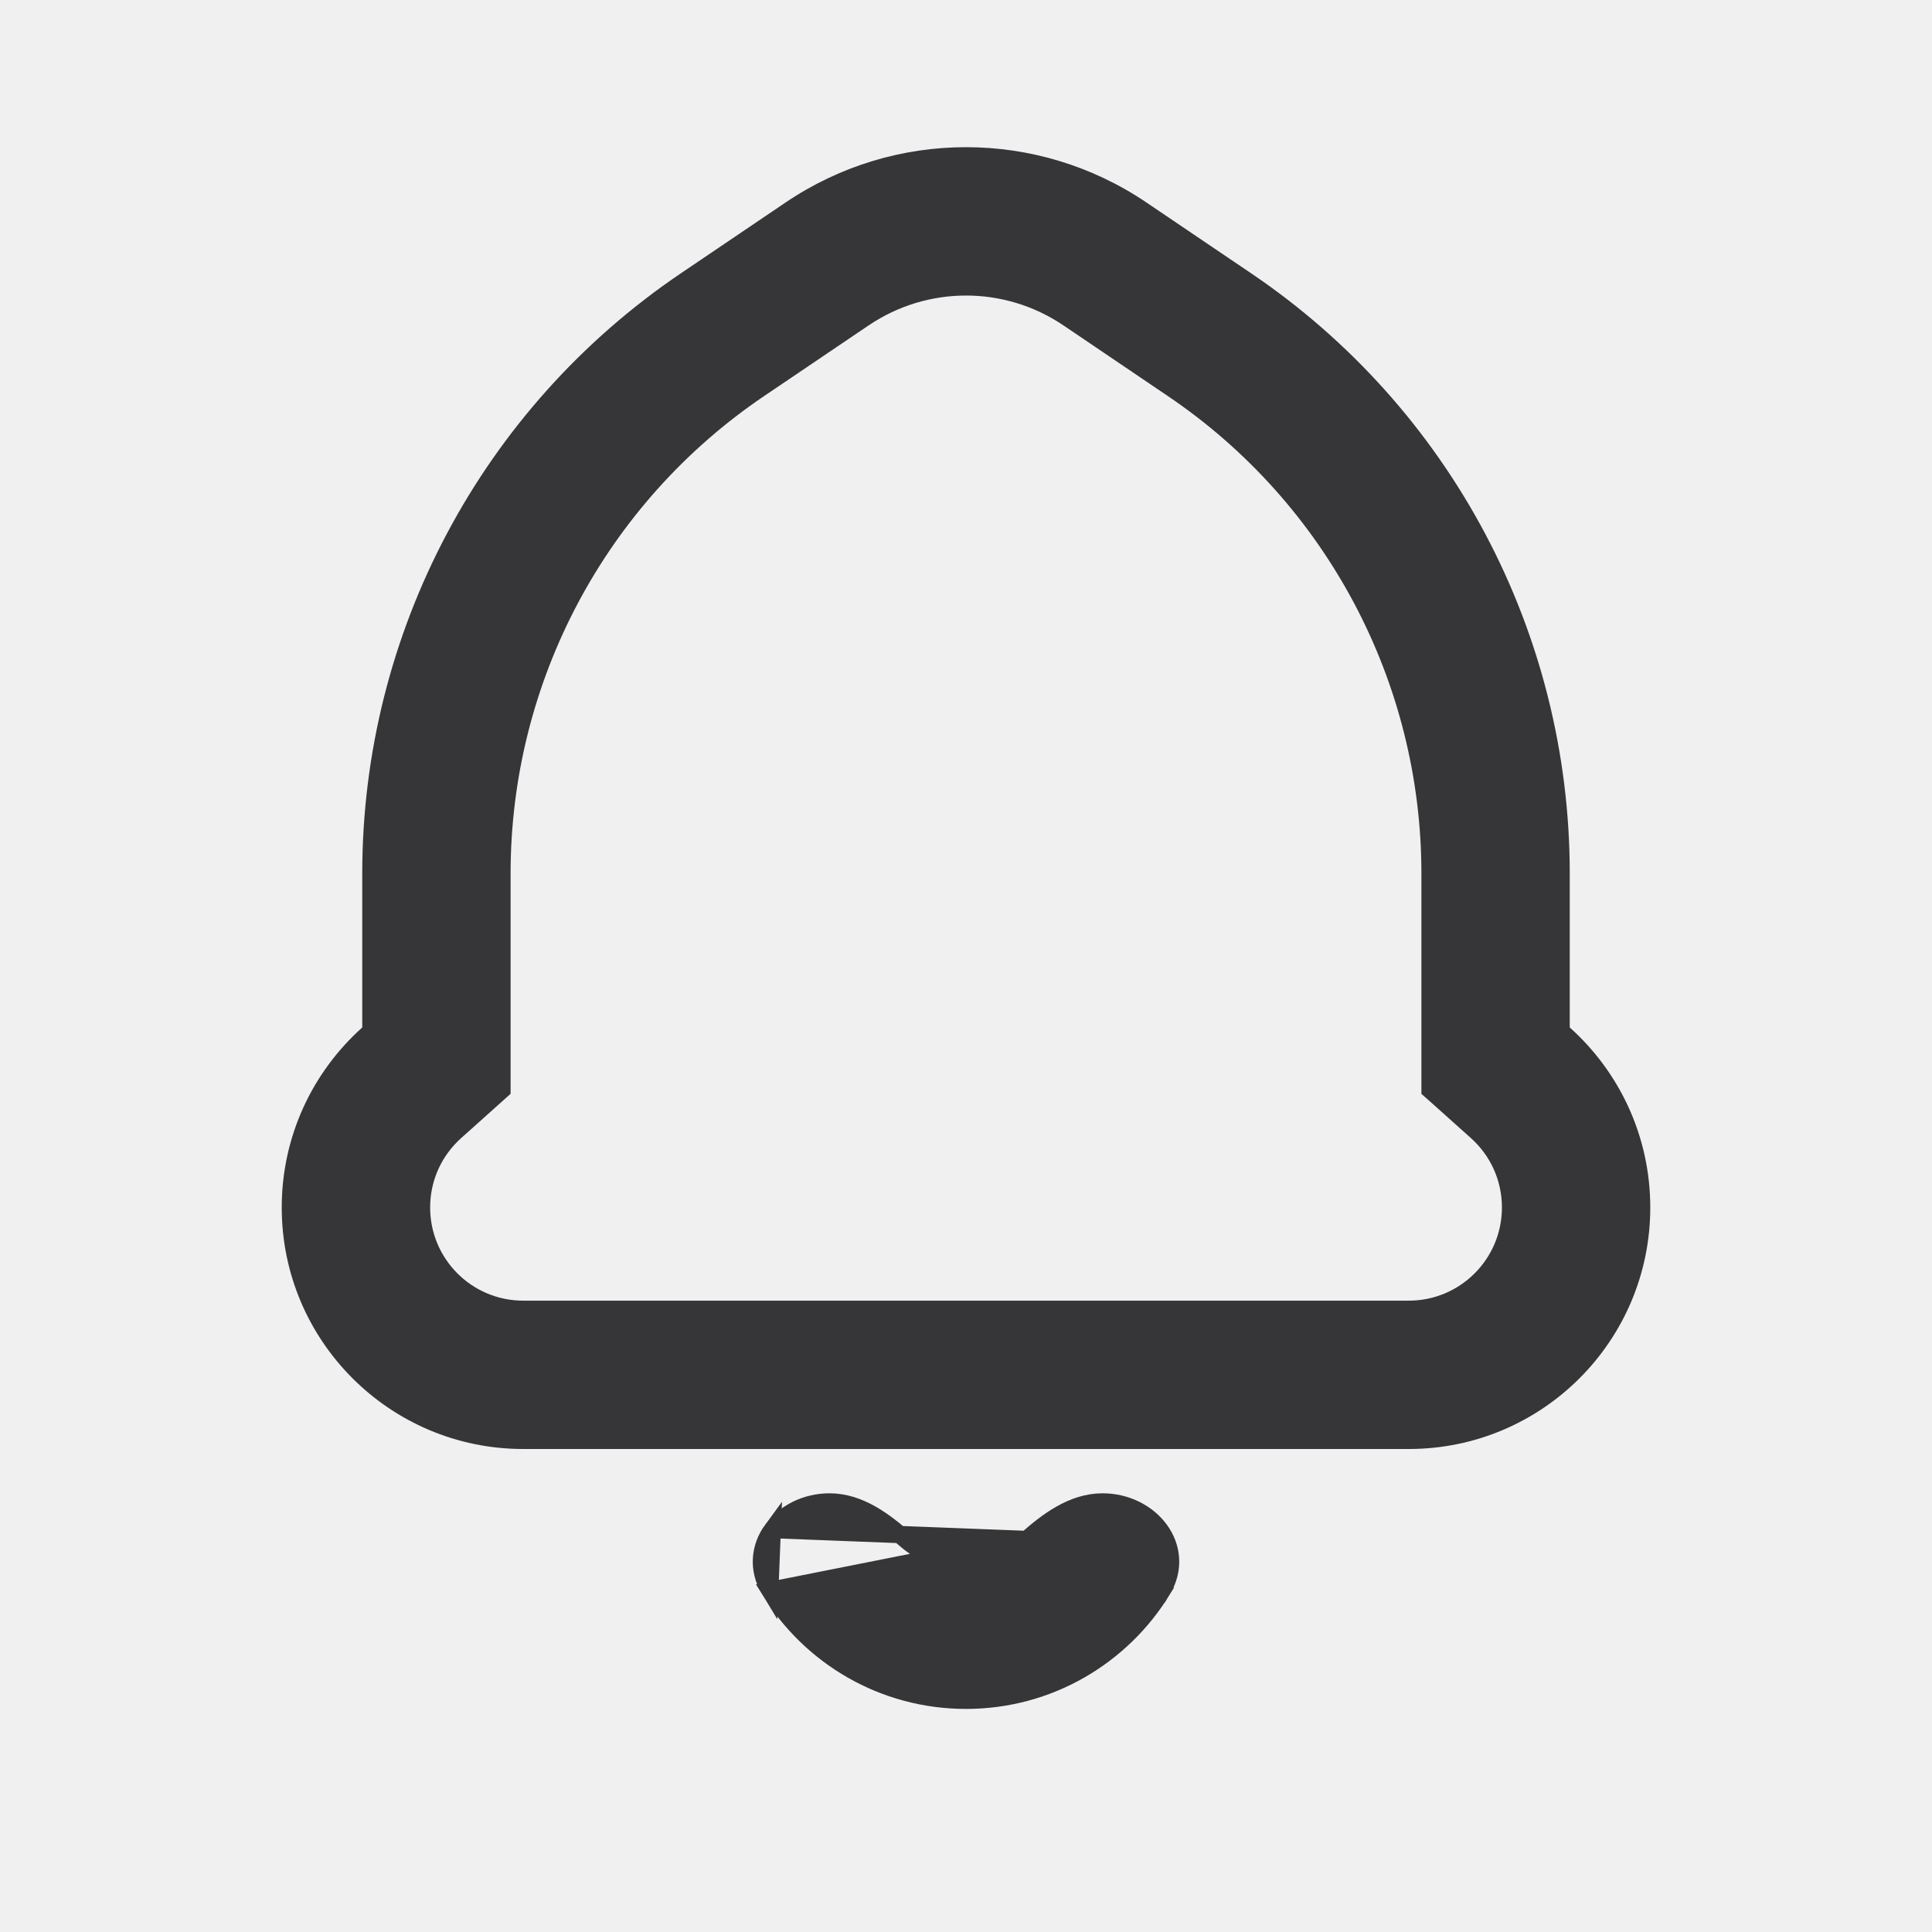
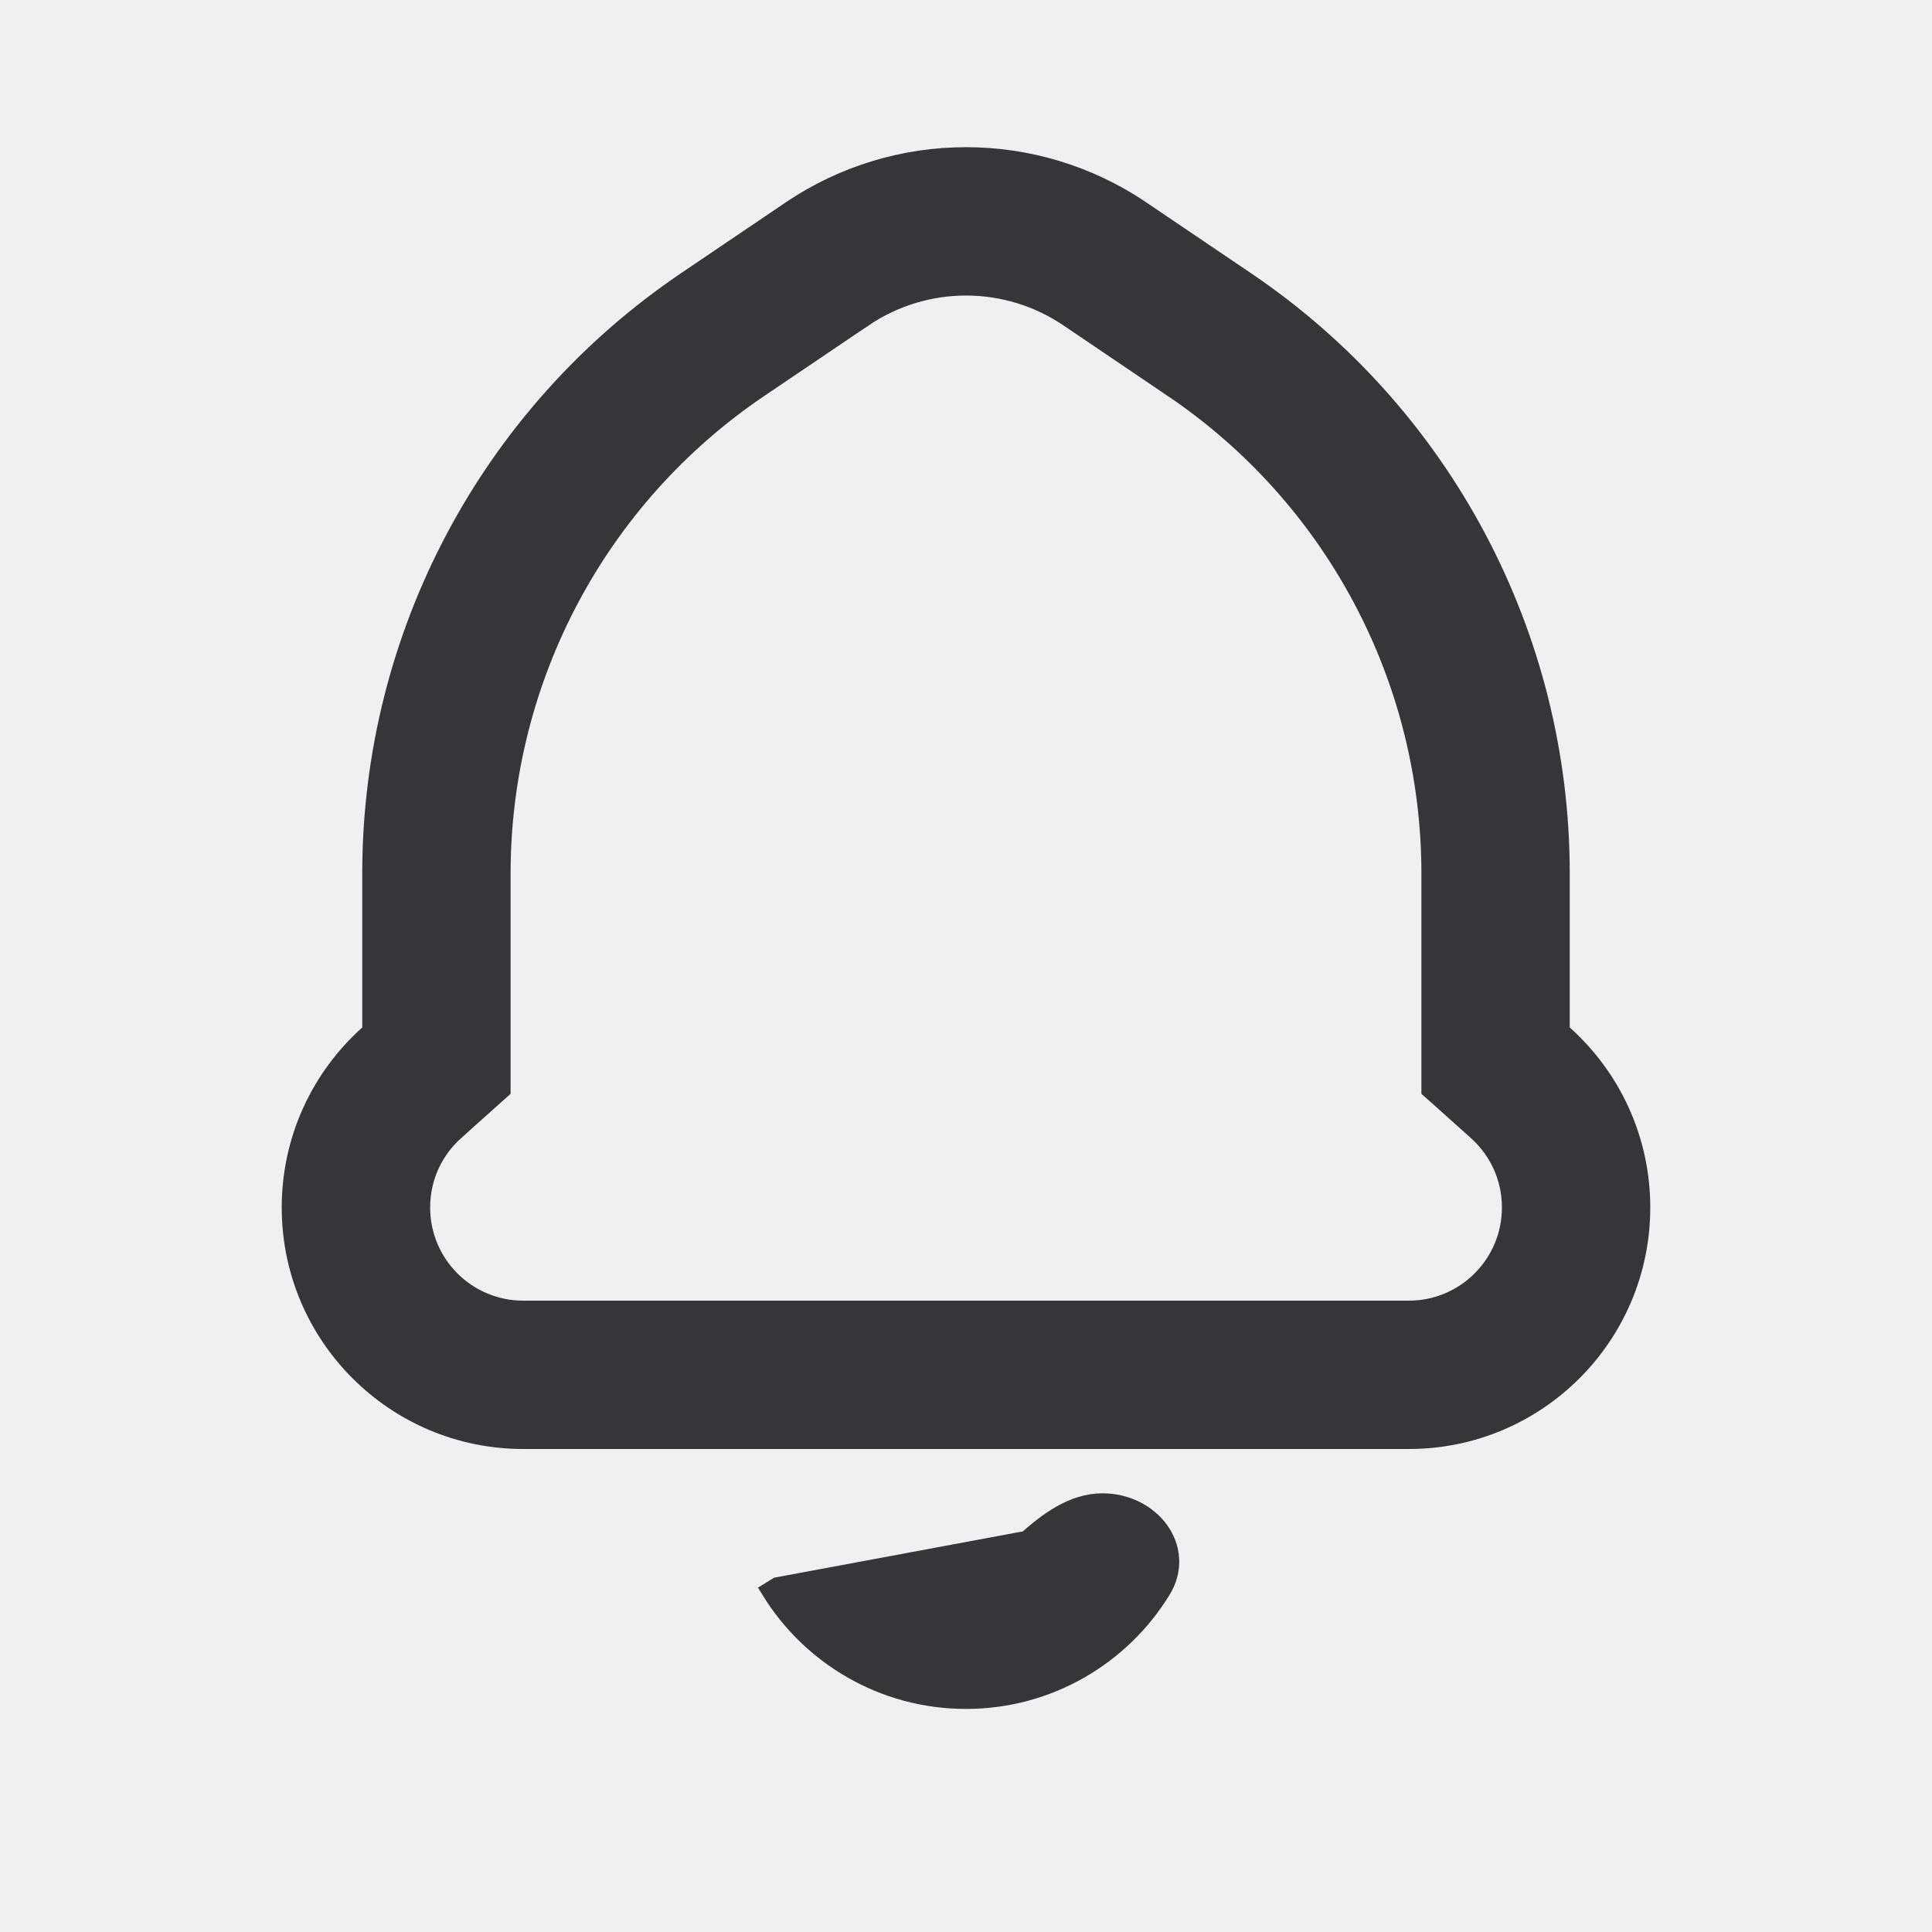
<svg xmlns="http://www.w3.org/2000/svg" width="28" height="28" viewBox="0 0 28 28" fill="none">
-   <path d="M14.879 22.311L14.879 22.311C15.169 22.056 15.537 21.767 15.979 21.767C16.323 21.767 16.631 21.927 16.808 22.168C16.988 22.413 17.032 22.741 16.843 23.05L16.736 22.984L16.843 23.05C16.257 24.004 15.203 24.642 14 24.642C12.797 24.642 11.743 24.004 11.157 23.05L14.879 22.311ZM14.879 22.311C14.644 22.517 14.337 22.642 14 22.642C13.663 22.642 13.356 22.517 13.121 22.311C12.831 22.056 12.464 21.767 12.022 21.767C11.677 21.767 11.37 21.927 11.192 22.168M14.879 22.311L11.192 22.168M11.192 22.168C11.012 22.413 10.968 22.741 11.157 23.05L11.192 22.168Z" fill="#363639" stroke="#363639" stroke-width="0.25" />
-   <mask id="mask0_821_12344" style="mask-type:alpha" maskUnits="userSpaceOnUse" x="4" y="2" width="20" height="19">
+   <path d="M14.879 22.311L14.879 22.311L11.264 22.984L11.157 23.05C11.157 23.05 11.157 23.05 11.157 23.05C11.743 24.004 12.797 24.642 14 24.642C15.203 24.642 16.257 24.004 16.843 23.05C17.032 22.741 16.988 22.413 16.808 22.168C16.631 21.927 16.323 21.767 15.979 21.767C15.537 21.767 15.169 22.056 14.879 22.311Z" fill="#363639" stroke="#363639" stroke-width="0.25" />
+   <mask id="mask0_1309_13900" style="mask-type:alpha" maskUnits="userSpaceOnUse" x="4" y="2" width="20" height="19">
    <path fill-rule="evenodd" clip-rule="evenodd" d="M22.75 12.658C22.75 9.172 21.02 5.913 18.131 3.96L16.614 2.934C15.035 1.866 12.965 1.866 11.386 2.934L9.869 3.96C6.981 5.913 5.25 9.172 5.25 12.658V14.891C4.534 15.532 4.083 16.463 4.083 17.5C4.083 19.433 5.651 21 7.583 21H20.417C22.35 21 23.917 19.433 23.917 17.5C23.917 16.463 23.466 15.532 22.75 14.891V12.658Z" fill="white" />
  </mask>
-   <g mask="url(#mask0_821_12344)">
-     <path d="M7.2 14.891V14.691V12.858V12.658C7.2 9.819 8.609 7.166 10.961 5.575C10.961 5.575 10.961 5.575 10.961 5.575L11.127 5.463L12.313 4.661L12.479 4.549C12.479 4.549 12.479 4.549 12.479 4.549C13.398 3.928 14.603 3.928 15.522 4.549L15.688 4.661L16.873 5.463L17.039 5.575C17.039 5.576 17.04 5.576 17.04 5.576C19.391 7.166 20.8 9.82 20.8 12.658V12.858V14.691V14.891V15.091V15.674V15.763L20.867 15.822L21.301 16.211L21.45 16.344L21.45 16.344C21.45 16.344 21.45 16.344 21.45 16.344C21.77 16.631 21.967 17.041 21.967 17.5C21.967 18.356 21.273 19.05 20.417 19.05H20.217H7.784H7.583C6.727 19.05 6.034 18.356 6.034 17.5C6.034 17.041 6.231 16.631 6.551 16.344C6.551 16.344 6.551 16.344 6.551 16.344L6.7 16.211L7.134 15.822L7.2 15.763V15.674V15.091V14.891ZM3.3 14.13C2.609 15.008 2.18 16.105 2.137 17.3H2.134V17.5V17.7H2.137C2.24 20.551 4.533 22.843 7.383 22.946V22.95H7.583H7.784H20.217H20.417H20.617V22.946C23.468 22.843 25.76 20.551 25.863 17.7H25.867V17.5V17.3H25.863C25.82 16.105 25.391 15.008 24.7 14.13V12.858V12.658V12.458H24.699C24.635 8.467 22.659 4.747 19.389 2.458L19.389 2.457L19.224 2.345C19.224 2.345 19.224 2.345 19.224 2.345L19.058 2.233L17.872 1.431L17.706 1.319C17.706 1.318 17.706 1.318 17.705 1.318L17.541 1.207L17.539 1.209C15.379 -0.159 12.621 -0.159 10.461 1.209L10.46 1.207L10.294 1.319L10.128 1.431L8.942 2.233L8.777 2.345C8.776 2.345 8.776 2.345 8.775 2.346L8.611 2.457L8.612 2.458C5.341 4.747 3.366 8.467 3.302 12.458H3.3V12.658V12.858V14.13Z" fill="#363639" stroke="#363639" stroke-width="0.4" />
+   <g mask="url(#mask0_1309_13900)">
+     <path d="M3.3 12.658V14.13C2.571 15.056 2.134 16.228 2.134 17.5C2.134 20.51 4.574 22.95 7.583 22.95H20.417C23.427 22.95 25.867 20.51 25.867 17.5C25.867 16.228 25.43 15.056 24.7 14.13V12.658C24.7 8.524 22.648 4.66 19.224 2.345L17.706 1.319L17.594 1.484L17.706 1.319C15.467 -0.195 12.533 -0.195 10.294 1.319L10.406 1.484L10.294 1.319L8.777 2.345L8.882 2.5L8.777 2.345C5.352 4.66 3.3 8.524 3.3 12.658ZM17.039 5.575L17.151 5.41L17.039 5.575C19.391 7.166 20.8 9.819 20.8 12.658V14.891V15.674V15.763L20.867 15.822L21.45 16.344L21.45 16.344C21.77 16.631 21.967 17.041 21.967 17.5C21.967 18.356 21.273 19.05 20.417 19.05H7.583C6.727 19.05 6.034 18.356 6.034 17.5C6.034 17.041 6.231 16.631 6.551 16.344L6.421 16.2L6.551 16.344L7.134 15.822L7.2 15.763V15.674V14.891V12.658C7.2 9.819 8.609 7.166 10.961 5.575L12.479 4.549L12.381 4.405L12.479 4.549C13.398 3.928 14.603 3.928 15.522 4.549L17.039 5.575Z" fill="#363639" stroke="#363639" stroke-width="0.4" />
  </g>
</svg>
